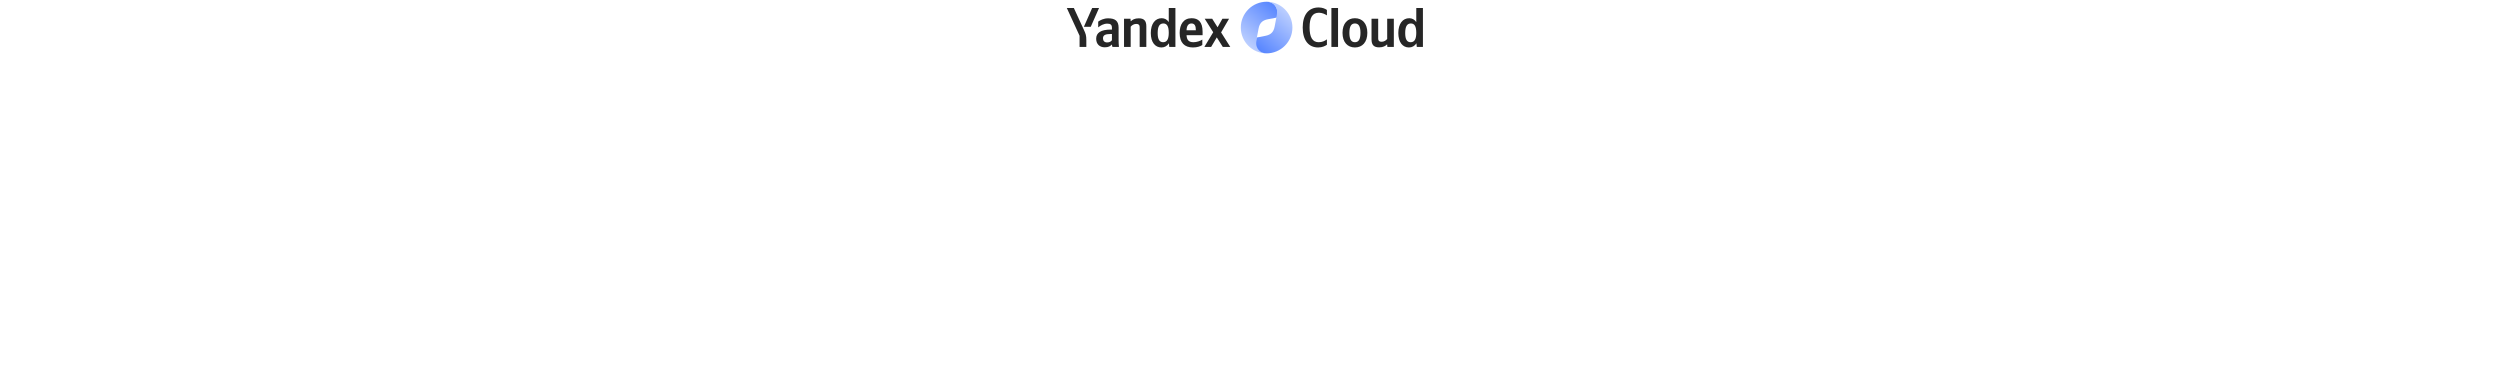
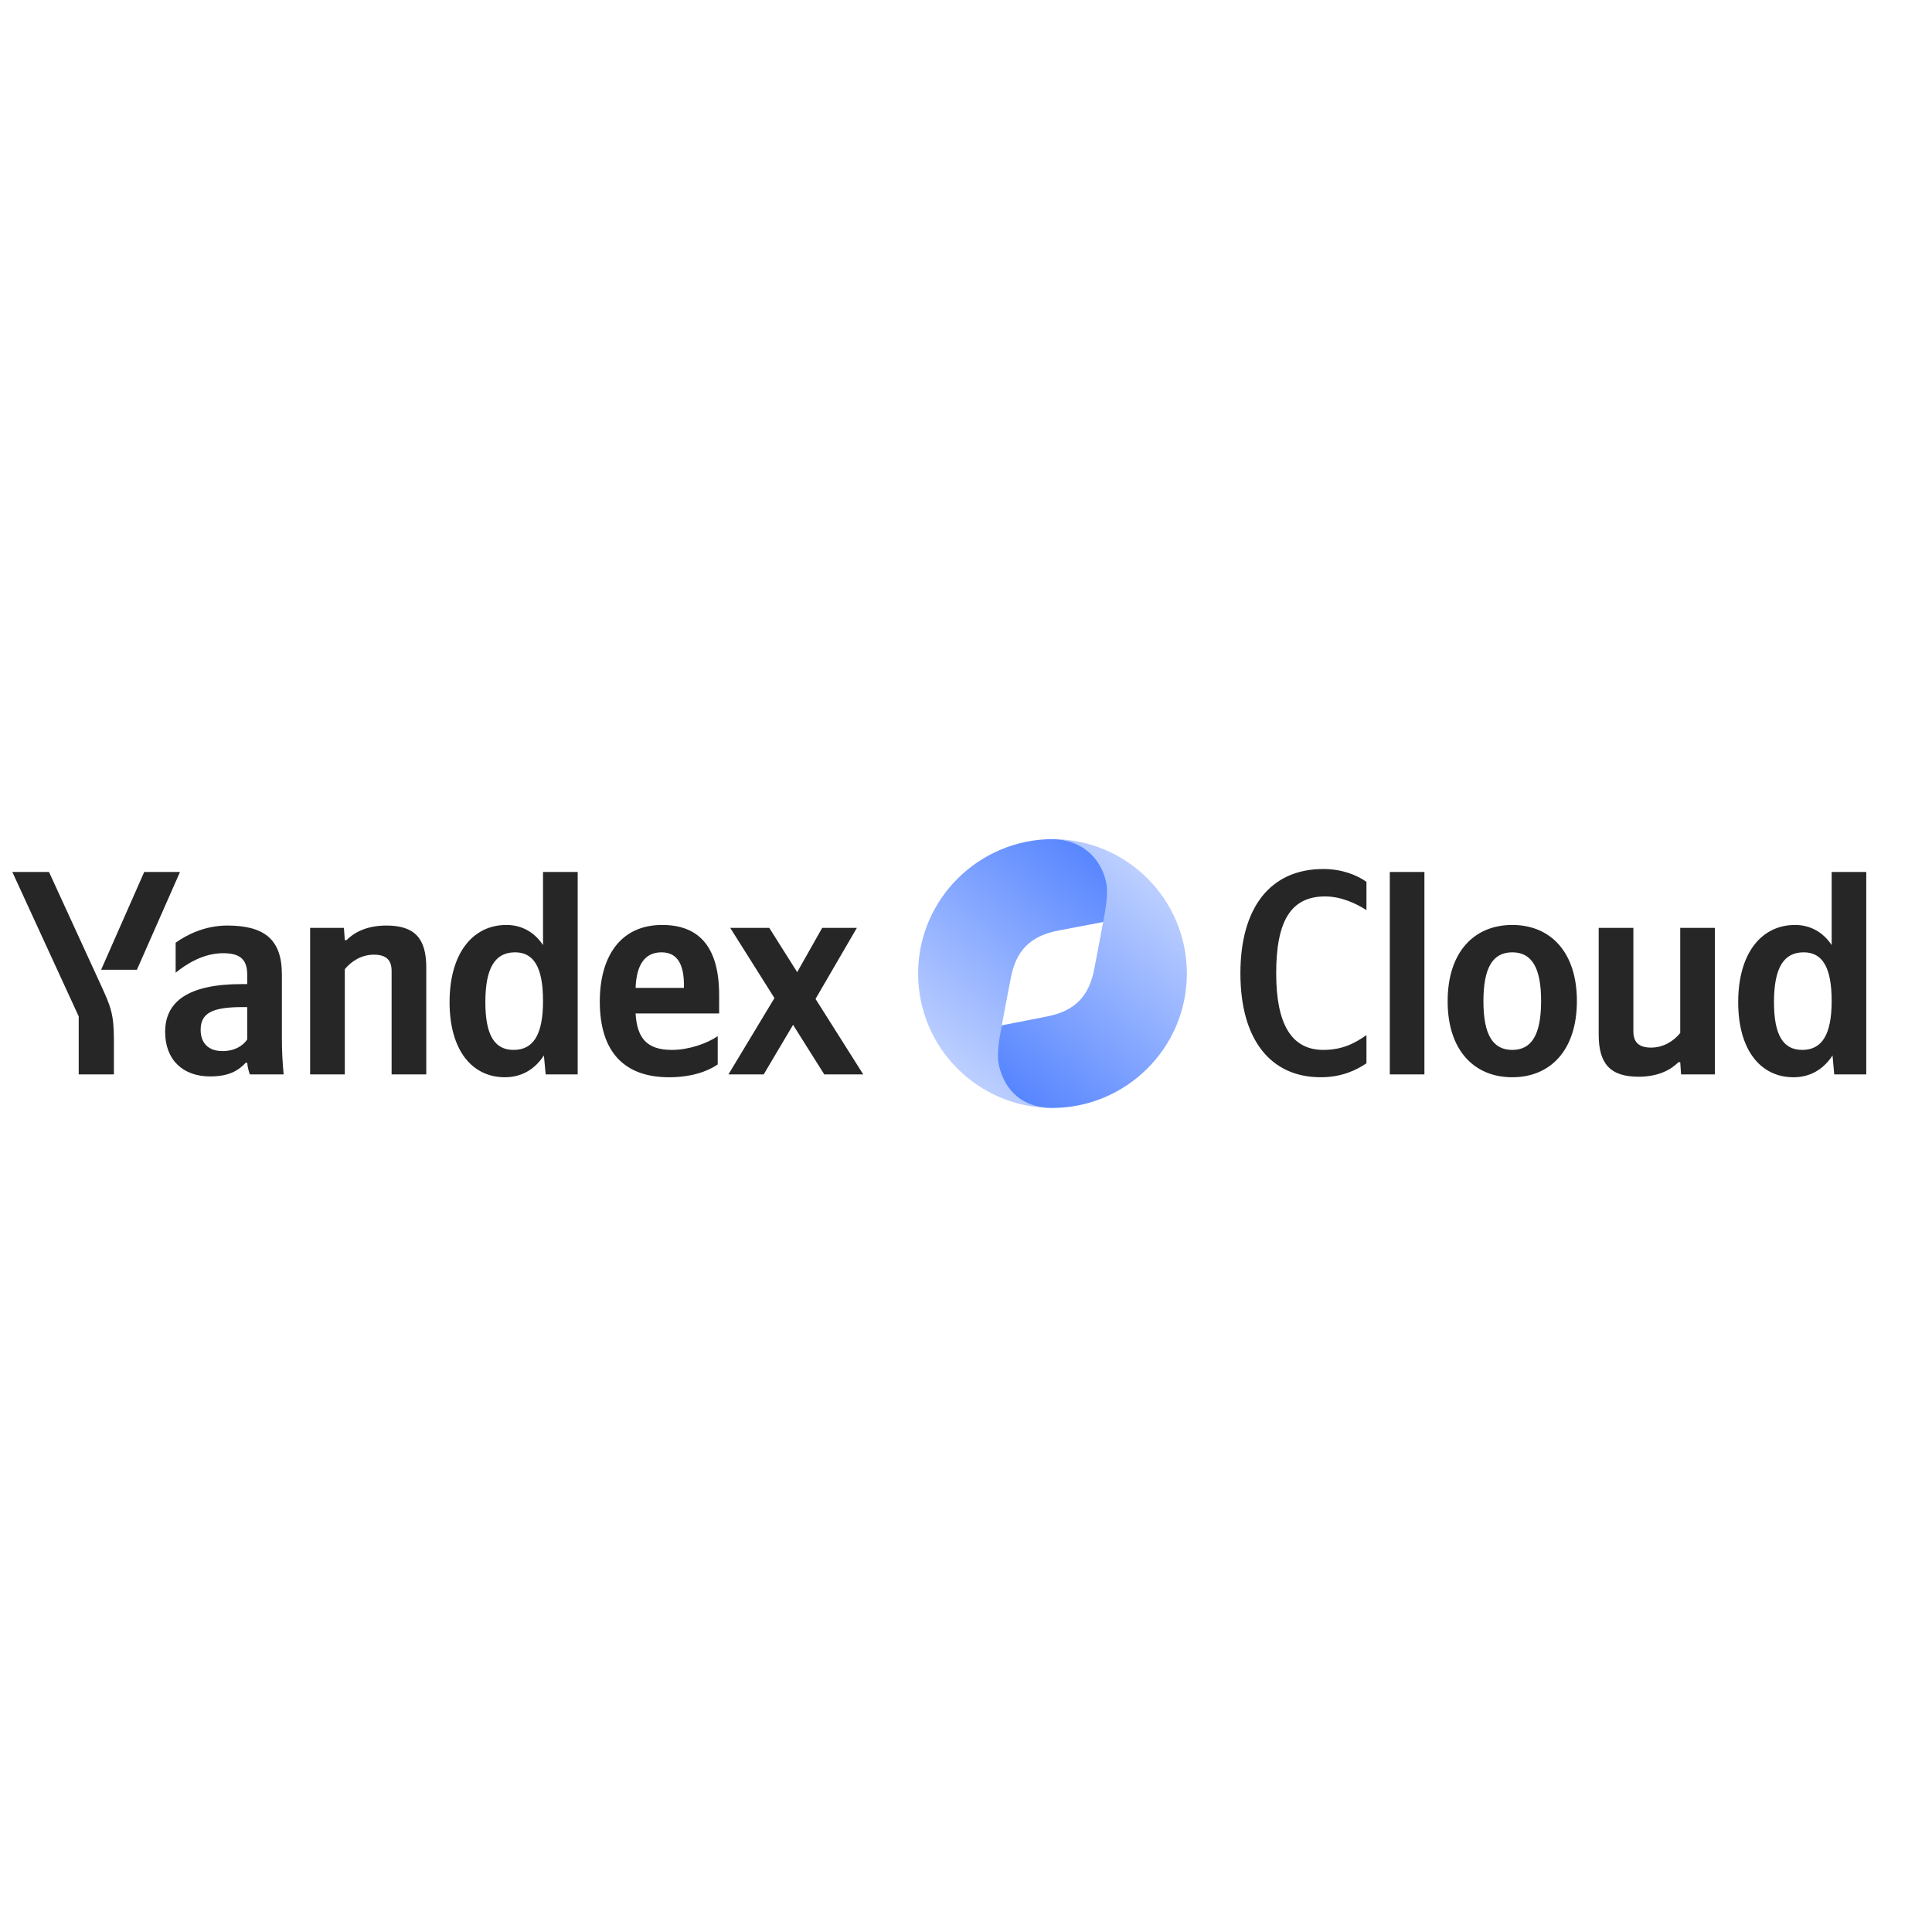
- <svg xmlns="http://www.w3.org/2000/svg" width="128px" height="19px" viewBox="0 0 128 128" version="1.1">
+ <svg xmlns="http://www.w3.org/2000/svg" width="128px" height="128px" viewBox="0 0 128 128" version="1.1">
  <defs>
    <linearGradient id="linear0" gradientUnits="userSpaceOnUse" x1="102.5" y1="31" x2="126.108" y2="2.681" gradientTransform="matrix(0.593458,0,0,0.59375,0,0)">
      <stop offset="0" style="stop-color:rgb(82.353%,87.451%,100%);stop-opacity:1;" />
      <stop offset="1" style="stop-color:rgb(30.588%,49.804%,100%);stop-opacity:1;" />
    </linearGradient>
    <linearGradient id="linear1" gradientUnits="userSpaceOnUse" x1="132.5" y1="1" x2="108.522" y2="28.482" gradientTransform="matrix(0.593458,0,0,0.59375,0,0)">
      <stop offset="0" style="stop-color:rgb(82.353%,87.451%,100%);stop-opacity:1;" />
      <stop offset="1" style="stop-color:rgb(30.588%,49.804%,100%);stop-opacity:1;" />
    </linearGradient>
  </defs>
  <g id="surface1">
-     <path style=" stroke:none;fill-rule:nonzero;fill:rgb(14.902%,14.902%,14.902%);fill-opacity:1;" d="M 7.547 16.18 L 7.547 13.902 C 7.547 12.184 7.336 11.684 6.68 10.254 L 3.246 2.77 L 0.816 2.77 L 5.215 12.34 L 5.215 16.18 Z M 9.07 9.25 L 11.926 2.77 L 9.555 2.77 L 6.699 9.25 Z M 33.449 16.371 C 34.531 16.371 35.418 15.871 36.035 14.926 L 36.152 16.18 L 38.273 16.18 L 38.273 2.77 L 35.977 2.77 L 35.977 7.613 C 35.398 6.742 34.551 6.281 33.547 6.281 C 31.328 6.281 29.785 8.152 29.785 11.395 C 29.785 14.598 31.289 16.371 33.449 16.371 Z M 47.551 15.523 L 47.551 13.652 C 46.836 14.133 45.641 14.559 44.52 14.559 C 42.844 14.559 42.207 13.77 42.109 12.145 L 47.645 12.145 L 47.645 10.93 C 47.645 7.555 46.16 6.281 43.867 6.281 C 41.07 6.281 39.738 8.422 39.738 11.355 C 39.738 14.734 41.398 16.371 44.328 16.371 C 45.793 16.371 46.875 15.988 47.551 15.523 Z M 18.676 9.562 C 18.676 7.207 17.48 6.32 15.051 6.32 C 13.547 6.32 12.332 6.957 11.637 7.457 L 11.637 9.445 C 12.371 8.848 13.488 8.152 14.781 8.152 C 15.879 8.152 16.379 8.539 16.379 9.582 L 16.379 10.199 L 16.016 10.199 C 12.504 10.199 10.941 11.336 10.941 13.363 C 10.941 15.234 12.137 16.316 13.914 16.316 C 15.262 16.316 15.84 15.871 16.285 15.406 L 16.379 15.406 C 16.398 15.66 16.477 15.988 16.555 16.18 L 18.793 16.18 C 18.715 15.391 18.676 14.598 18.676 13.805 Z M 22.844 9.215 C 23.266 8.691 23.941 8.25 24.77 8.25 C 25.582 8.25 25.945 8.598 25.945 9.328 L 25.945 16.18 L 28.242 16.18 L 28.242 9.098 C 28.242 7.168 27.473 6.32 25.602 6.32 C 24.23 6.32 23.422 6.82 22.957 7.285 L 22.844 7.285 L 22.785 6.473 L 20.547 6.473 L 20.547 16.18 L 22.844 16.18 Z M 54.609 16.18 L 57.191 16.18 L 54.031 11.18 L 56.77 6.473 L 54.473 6.473 L 52.816 9.406 L 50.965 6.473 L 48.379 6.473 L 51.309 11.125 L 48.262 16.18 L 50.598 16.18 L 52.543 12.898 Z M 34.125 8.094 C 35.359 8.094 35.977 9.078 35.977 11.316 C 35.977 13.574 35.32 14.559 34.027 14.559 C 32.773 14.559 32.156 13.594 32.156 11.395 C 32.156 9.098 32.812 8.094 34.125 8.094 Z M 43.828 8.094 C 44.965 8.094 45.312 9.039 45.312 10.254 L 45.312 10.449 L 42.109 10.449 C 42.168 8.906 42.727 8.094 43.828 8.094 Z M 16.383 13.863 C 16.09 14.289 15.551 14.637 14.742 14.637 C 13.777 14.637 13.293 14.078 13.293 13.227 C 13.293 12.109 14.086 11.723 16.055 11.723 L 16.379 11.723 L 16.379 13.863 Z M 16.383 13.863 " />
-     <path style=" stroke:none;fill-rule:nonzero;fill:rgb(100%,100%,100%);fill-opacity:1;" d="M 63.797 9.5 C 63.797 6.223 66.453 3.562 69.73 3.562 C 73.008 3.562 75.664 6.223 75.664 9.5 C 75.664 12.777 73.008 15.438 69.73 15.438 C 66.453 15.438 63.797 12.777 63.797 9.5 Z M 63.797 9.5 " />
-     <path style=" stroke:none;fill-rule:nonzero;fill:url(#linear0);" d="M 69.73 18.406 C 67.52 18.352 66.645 16.875 66.375 15.445 C 66.23 14.668 66.293 13.375 66.375 12.914 C 66.508 12.164 66.723 11.086 66.961 9.832 C 67.297 8.035 68.195 7.016 70.137 6.648 L 73.309 6.043 C 73.395 5.574 73.551 4.324 73.406 3.555 C 73.137 2.113 72.023 0.617 69.766 0.594 C 64.848 0.594 60.828 4.578 60.828 9.5 C 60.828 14.422 64.812 18.406 69.73 18.406 Z M 69.73 18.406 " />
-     <path style=" stroke:none;fill-rule:nonzero;fill:url(#linear1);" d="M 69.73 0.594 C 71.941 0.648 73.039 2.129 73.305 3.559 C 73.449 4.336 73.168 5.625 73.086 6.086 C 72.953 6.836 72.738 7.914 72.504 9.168 C 72.164 10.965 71.266 11.984 69.328 12.352 L 66.375 12.93 C 66.289 13.402 66.012 14.676 66.156 15.445 C 66.426 16.887 67.438 18.383 69.695 18.406 C 74.613 18.406 78.633 14.422 78.633 9.5 C 78.633 4.578 74.648 0.594 69.73 0.594 Z M 69.73 0.594 " />
-     <path style=" stroke:none;fill-rule:nonzero;fill:rgb(14.902%,14.902%,14.902%);fill-opacity:1;" d="M 87.504 16.371 C 88.949 16.371 89.934 15.852 90.531 15.445 L 90.531 13.574 C 89.758 14.133 88.91 14.559 87.676 14.559 C 85.555 14.559 84.551 12.84 84.551 9.484 C 84.551 6.031 85.516 4.391 87.793 4.391 C 88.852 4.391 89.836 4.852 90.531 5.297 L 90.531 3.426 C 89.914 2.98 88.91 2.574 87.676 2.574 C 84.109 2.574 82.18 5.199 82.18 9.484 C 82.18 13.883 84.184 16.371 87.504 16.371 Z M 94.371 2.77 L 92.078 2.77 L 92.078 16.18 L 94.371 16.18 Z M 100.191 6.281 C 97.664 6.281 95.91 8.074 95.91 11.336 C 95.91 14.578 97.664 16.371 100.191 16.371 C 102.719 16.371 104.473 14.578 104.473 11.316 C 104.473 8.074 102.719 6.281 100.191 6.281 Z M 100.191 14.559 C 98.918 14.559 98.281 13.574 98.281 11.336 C 98.281 9.078 98.918 8.094 100.191 8.094 C 101.465 8.094 102.102 9.078 102.102 11.316 C 102.102 13.574 101.465 14.559 100.191 14.559 Z M 111.32 13.441 C 110.895 13.961 110.219 14.406 109.391 14.406 C 108.582 14.406 108.215 14.059 108.215 13.324 L 108.215 6.473 L 105.918 6.473 L 105.918 13.555 C 105.918 15.484 106.691 16.336 108.562 16.336 C 109.93 16.336 110.742 15.832 111.203 15.371 L 111.32 15.371 L 111.375 16.18 L 113.613 16.18 L 113.613 6.473 L 111.32 6.473 Z M 118.824 16.371 C 119.906 16.371 120.793 15.871 121.41 14.926 L 121.523 16.18 L 123.645 16.18 L 123.645 2.77 L 121.352 2.77 L 121.352 7.613 C 120.773 6.742 119.922 6.281 118.922 6.281 C 116.703 6.281 115.16 8.152 115.16 11.395 C 115.16 14.598 116.664 16.371 118.824 16.371 Z M 119.5 8.094 C 120.734 8.094 121.352 9.078 121.352 11.316 C 121.352 13.574 120.695 14.559 119.402 14.559 C 118.148 14.559 117.531 13.594 117.531 11.395 C 117.531 9.098 118.188 8.094 119.5 8.094 Z M 119.5 8.094 " />
+     <g transform="translate(0, 55)">
+       <path style=" stroke:none;fill-rule:nonzero;fill:rgb(14.902%,14.902%,14.902%);fill-opacity:1;" d="M 7.547 16.18 L 7.547 13.902 C 7.547 12.184 7.336 11.684 6.68 10.254 L 3.246 2.77 L 0.816 2.77 L 5.215 12.34 L 5.215 16.18 Z M 9.07 9.25 L 11.926 2.77 L 9.555 2.77 L 6.699 9.25 Z M 33.449 16.371 C 34.531 16.371 35.418 15.871 36.035 14.926 L 36.152 16.18 L 38.273 16.18 L 38.273 2.77 L 35.977 2.77 L 35.977 7.613 C 35.398 6.742 34.551 6.281 33.547 6.281 C 31.328 6.281 29.785 8.152 29.785 11.395 C 29.785 14.598 31.289 16.371 33.449 16.371 Z M 47.551 15.523 L 47.551 13.652 C 46.836 14.133 45.641 14.559 44.52 14.559 C 42.844 14.559 42.207 13.77 42.109 12.145 L 47.645 12.145 L 47.645 10.93 C 47.645 7.555 46.16 6.281 43.867 6.281 C 41.07 6.281 39.738 8.422 39.738 11.355 C 39.738 14.734 41.398 16.371 44.328 16.371 C 45.793 16.371 46.875 15.988 47.551 15.523 Z M 18.676 9.562 C 18.676 7.207 17.48 6.32 15.051 6.32 C 13.547 6.32 12.332 6.957 11.637 7.457 L 11.637 9.445 C 12.371 8.848 13.488 8.152 14.781 8.152 C 15.879 8.152 16.379 8.539 16.379 9.582 L 16.379 10.199 L 16.016 10.199 C 12.504 10.199 10.941 11.336 10.941 13.363 C 10.941 15.234 12.137 16.316 13.914 16.316 C 15.262 16.316 15.84 15.871 16.285 15.406 L 16.379 15.406 C 16.398 15.66 16.477 15.988 16.555 16.18 L 18.793 16.18 C 18.715 15.391 18.676 14.598 18.676 13.805 Z M 22.844 9.215 C 23.266 8.691 23.941 8.25 24.77 8.25 C 25.582 8.25 25.945 8.598 25.945 9.328 L 25.945 16.18 L 28.242 16.18 L 28.242 9.098 C 28.242 7.168 27.473 6.32 25.602 6.32 C 24.23 6.32 23.422 6.82 22.957 7.285 L 22.844 7.285 L 22.785 6.473 L 20.547 6.473 L 20.547 16.18 L 22.844 16.18 Z M 54.609 16.18 L 57.191 16.18 L 54.031 11.18 L 56.77 6.473 L 54.473 6.473 L 52.816 9.406 L 50.965 6.473 L 48.379 6.473 L 51.309 11.125 L 48.262 16.18 L 50.598 16.18 L 52.543 12.898 Z M 34.125 8.094 C 35.359 8.094 35.977 9.078 35.977 11.316 C 35.977 13.574 35.32 14.559 34.027 14.559 C 32.773 14.559 32.156 13.594 32.156 11.395 C 32.156 9.098 32.812 8.094 34.125 8.094 Z M 43.828 8.094 C 44.965 8.094 45.312 9.039 45.312 10.254 L 45.312 10.449 L 42.109 10.449 C 42.168 8.906 42.727 8.094 43.828 8.094 Z M 16.383 13.863 C 16.09 14.289 15.551 14.637 14.742 14.637 C 13.777 14.637 13.293 14.078 13.293 13.227 C 13.293 12.109 14.086 11.723 16.055 11.723 L 16.379 11.723 L 16.379 13.863 Z M 16.383 13.863 " />
+       <path style=" stroke:none;fill-rule:nonzero;fill:rgb(100%,100%,100%);fill-opacity:1;" d="M 63.797 9.5 C 63.797 6.223 66.453 3.562 69.73 3.562 C 73.008 3.562 75.664 6.223 75.664 9.5 C 75.664 12.777 73.008 15.438 69.73 15.438 C 66.453 15.438 63.797 12.777 63.797 9.5 Z M 63.797 9.5 " />
+       <path style=" stroke:none;fill-rule:nonzero;fill:url(#linear0);" d="M 69.73 18.406 C 67.52 18.352 66.645 16.875 66.375 15.445 C 66.23 14.668 66.293 13.375 66.375 12.914 C 66.508 12.164 66.723 11.086 66.961 9.832 C 67.297 8.035 68.195 7.016 70.137 6.648 L 73.309 6.043 C 73.395 5.574 73.551 4.324 73.406 3.555 C 73.137 2.113 72.023 0.617 69.766 0.594 C 64.848 0.594 60.828 4.578 60.828 9.5 C 60.828 14.422 64.812 18.406 69.73 18.406 Z M 69.73 18.406 " />
+       <path style=" stroke:none;fill-rule:nonzero;fill:url(#linear1);" d="M 69.73 0.594 C 71.941 0.648 73.039 2.129 73.305 3.559 C 73.449 4.336 73.168 5.625 73.086 6.086 C 72.953 6.836 72.738 7.914 72.504 9.168 C 72.164 10.965 71.266 11.984 69.328 12.352 L 66.375 12.93 C 66.289 13.402 66.012 14.676 66.156 15.445 C 66.426 16.887 67.438 18.383 69.695 18.406 C 74.613 18.406 78.633 14.422 78.633 9.5 C 78.633 4.578 74.648 0.594 69.73 0.594 Z M 69.73 0.594 " />
+       <path style=" stroke:none;fill-rule:nonzero;fill:rgb(14.902%,14.902%,14.902%);fill-opacity:1;" d="M 87.504 16.371 C 88.949 16.371 89.934 15.852 90.531 15.445 L 90.531 13.574 C 89.758 14.133 88.91 14.559 87.676 14.559 C 85.555 14.559 84.551 12.84 84.551 9.484 C 84.551 6.031 85.516 4.391 87.793 4.391 C 88.852 4.391 89.836 4.852 90.531 5.297 L 90.531 3.426 C 89.914 2.98 88.91 2.574 87.676 2.574 C 84.109 2.574 82.18 5.199 82.18 9.484 C 82.18 13.883 84.184 16.371 87.504 16.371 Z M 94.371 2.77 L 92.078 2.77 L 92.078 16.18 L 94.371 16.18 Z M 100.191 6.281 C 97.664 6.281 95.91 8.074 95.91 11.336 C 95.91 14.578 97.664 16.371 100.191 16.371 C 102.719 16.371 104.473 14.578 104.473 11.316 C 104.473 8.074 102.719 6.281 100.191 6.281 Z M 100.191 14.559 C 98.918 14.559 98.281 13.574 98.281 11.336 C 98.281 9.078 98.918 8.094 100.191 8.094 C 101.465 8.094 102.102 9.078 102.102 11.316 C 102.102 13.574 101.465 14.559 100.191 14.559 Z M 111.32 13.441 C 110.895 13.961 110.219 14.406 109.391 14.406 C 108.582 14.406 108.215 14.059 108.215 13.324 L 108.215 6.473 L 105.918 6.473 L 105.918 13.555 C 105.918 15.484 106.691 16.336 108.562 16.336 C 109.93 16.336 110.742 15.832 111.203 15.371 L 111.32 15.371 L 111.375 16.18 L 113.613 16.18 L 113.613 6.473 L 111.32 6.473 Z M 118.824 16.371 C 119.906 16.371 120.793 15.871 121.41 14.926 L 121.523 16.18 L 123.645 16.18 L 123.645 2.77 L 121.352 2.77 L 121.352 7.613 C 120.773 6.742 119.922 6.281 118.922 6.281 C 116.703 6.281 115.16 8.152 115.16 11.395 C 115.16 14.598 116.664 16.371 118.824 16.371 Z M 119.5 8.094 C 120.734 8.094 121.352 9.078 121.352 11.316 C 121.352 13.574 120.695 14.559 119.402 14.559 C 118.148 14.559 117.531 13.594 117.531 11.395 C 117.531 9.098 118.188 8.094 119.5 8.094 Z M 119.5 8.094 " />
+     </g>
  </g>
</svg>
